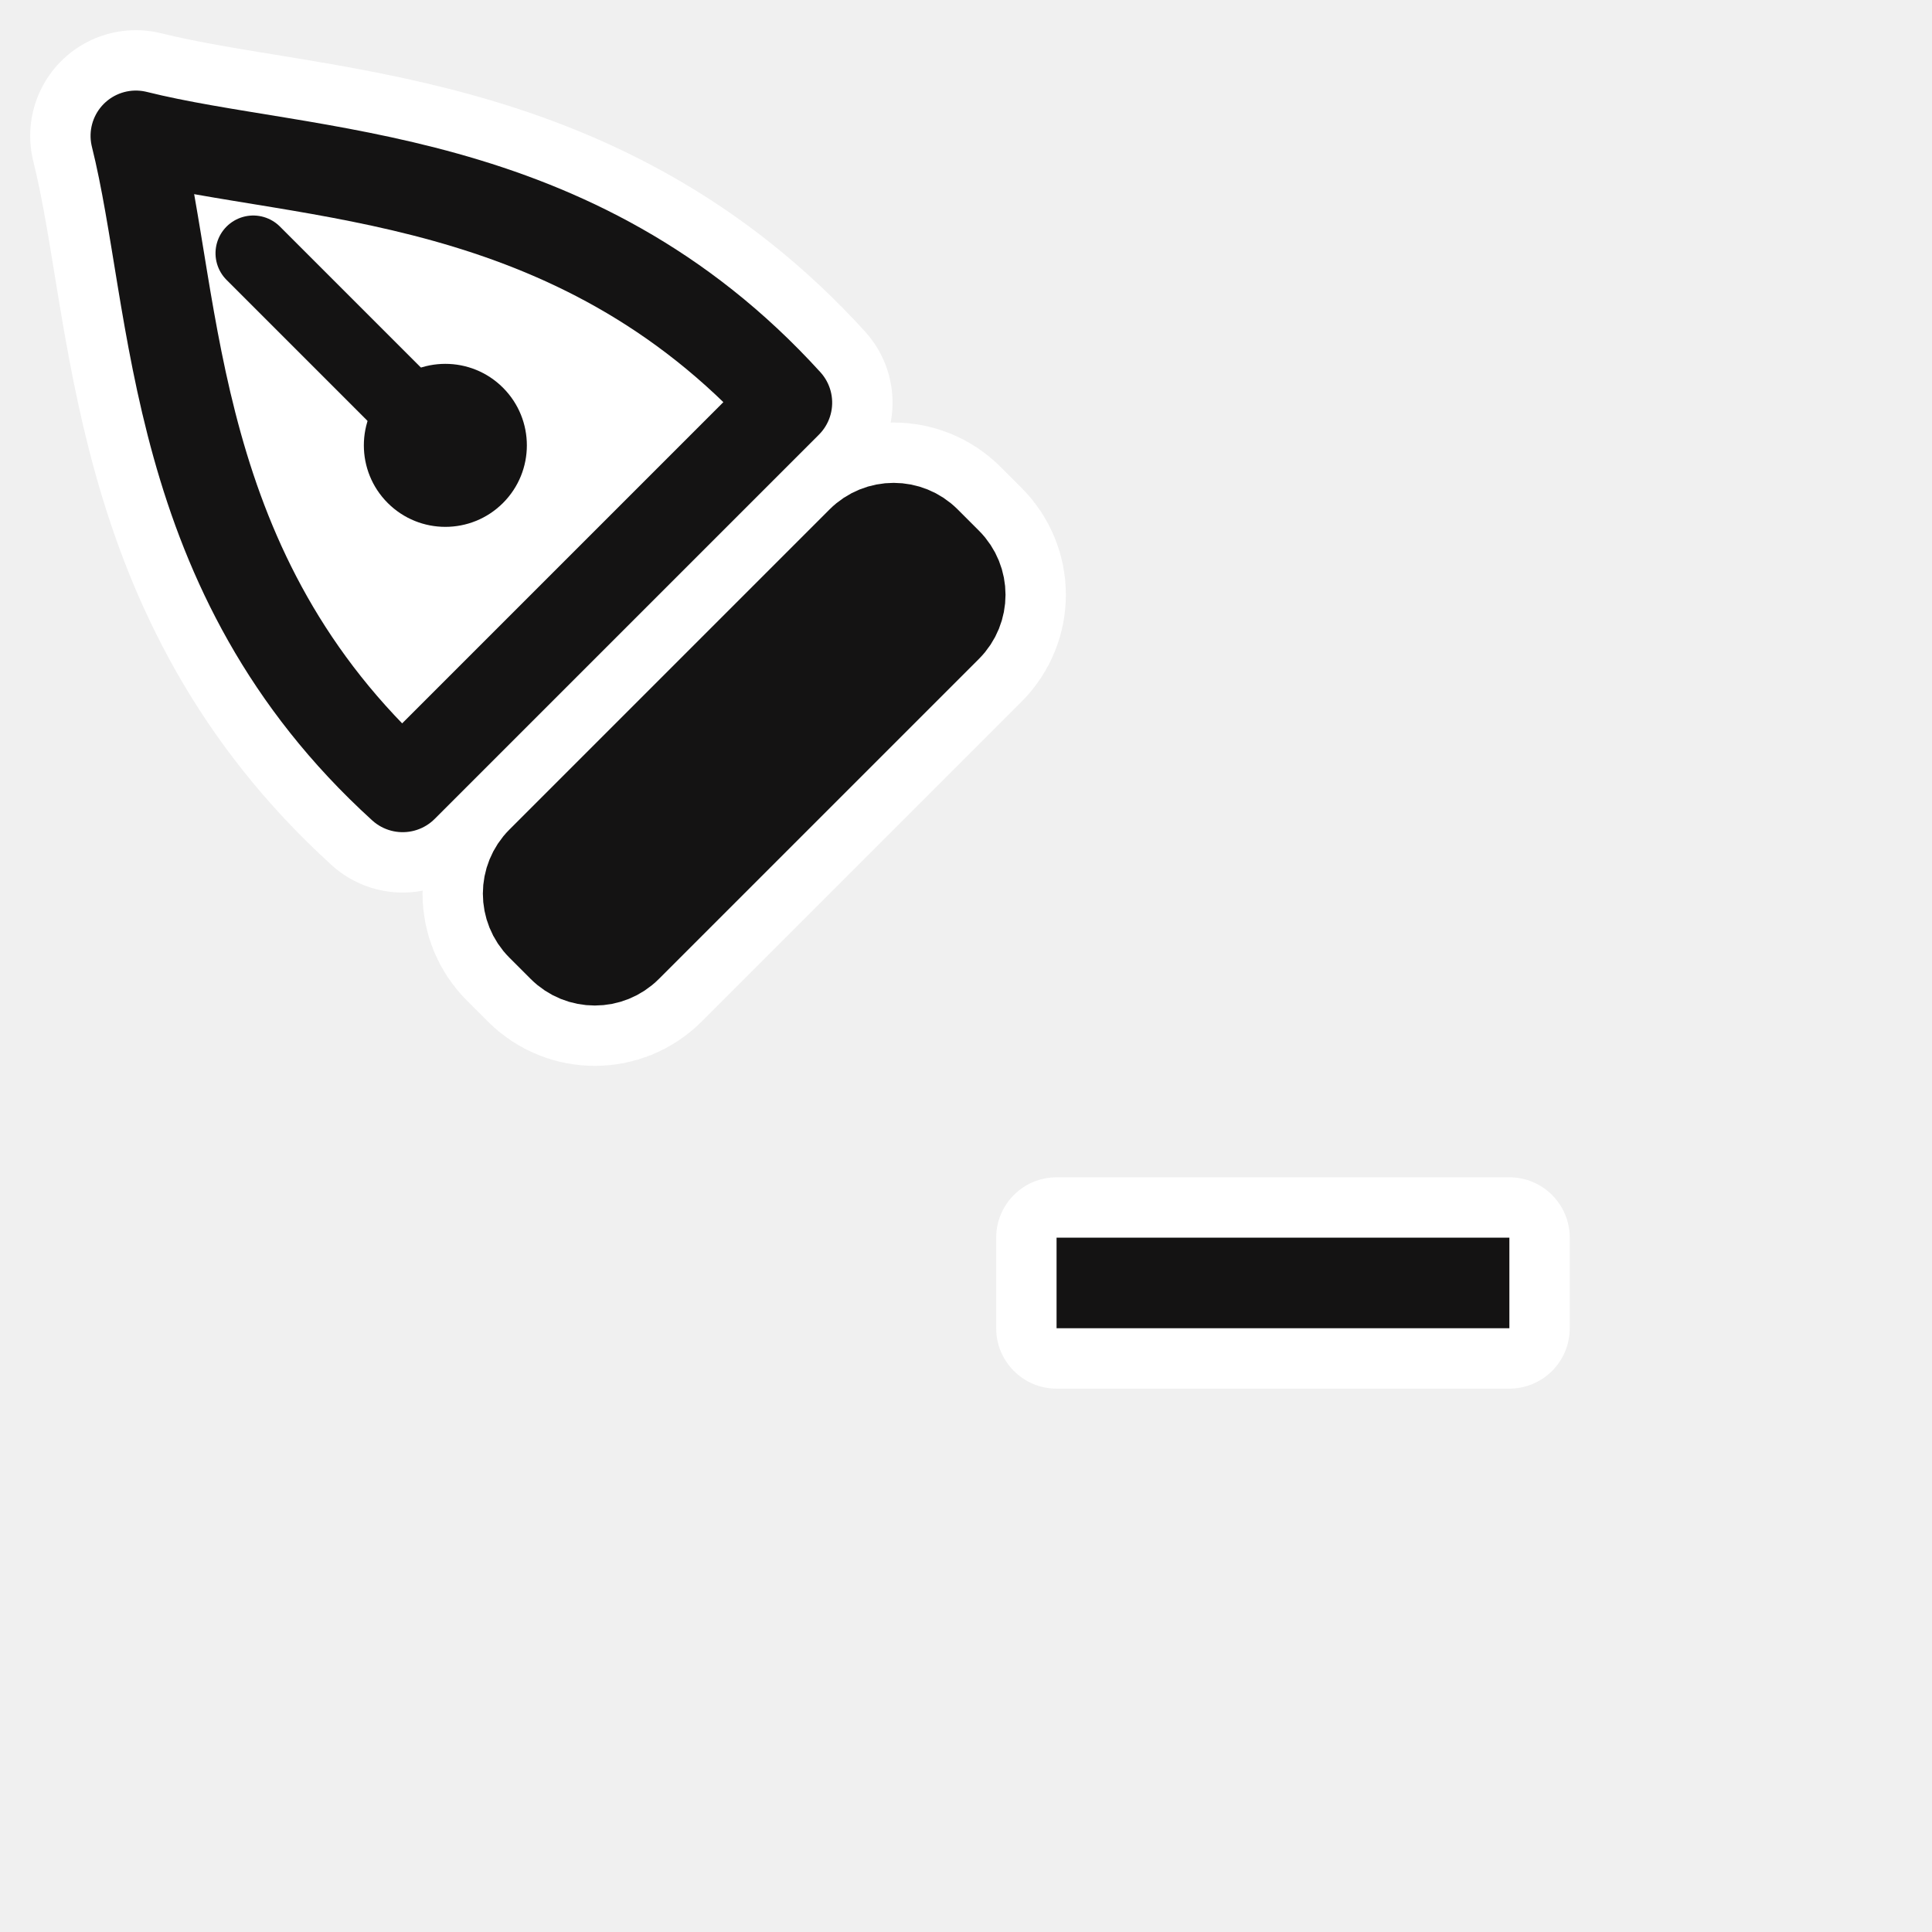
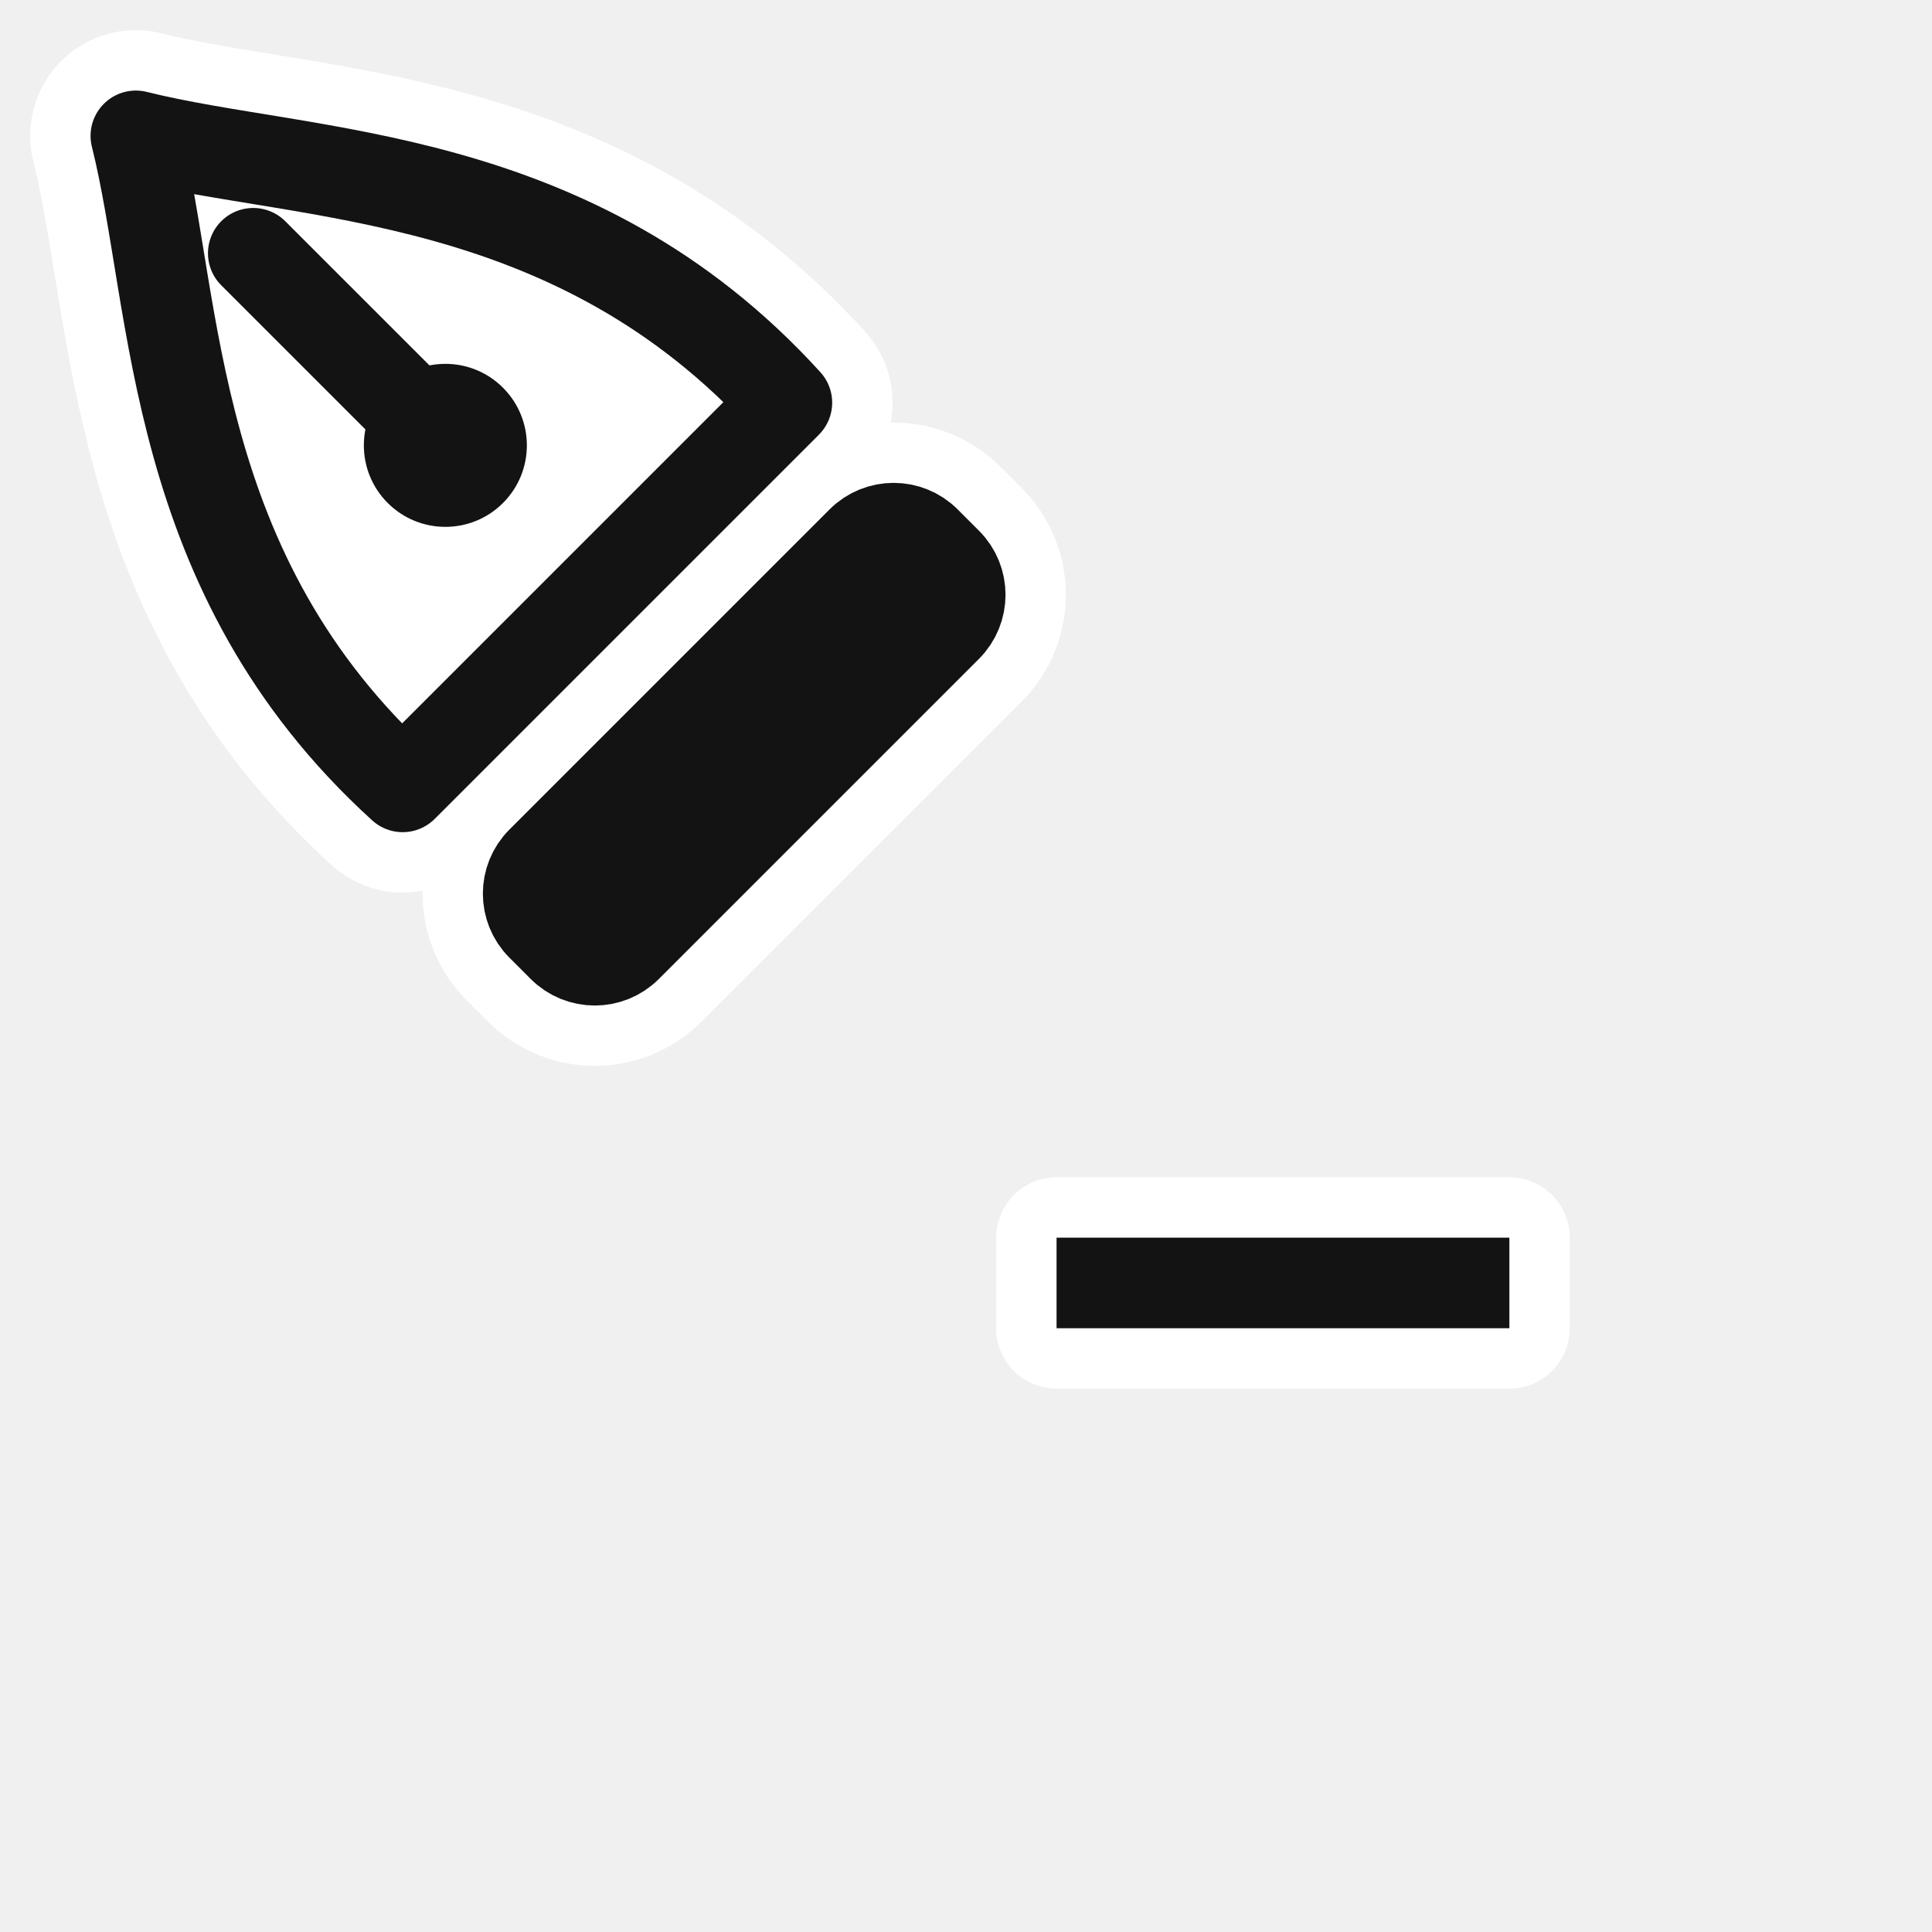
<svg xmlns="http://www.w3.org/2000/svg" width="32" height="32" viewBox="0 0 32 32">
  <g transform="translate(.25 .25)" stroke-linecap="round" stroke-linejoin="round">
    <g transform="translate(2 2) rotate(-45)" fill="#ffffff" stroke="#ffffff" stroke-width="3.5">
      <path d="M0 0C1.5 2.5 4.75 5.5 4.5 10.75H-4.5C-4.75 5.5 -1.5 2.5 0 0Z" />
      <rect x="-4.5" y="13.25" width="9" height="2" rx=".75" />
    </g>
    <g transform="translate(2 2) rotate(-45)" fill="#ffffff" stroke="#141313" stroke-width="1.5">
      <path d="M0 0C1.5 2.5 4.75 5.5 4.5 10.75H-4.5C-4.75 5.5 -1.5 2.5 0 0Z" />
      <rect x="-4.5" y="13.25" width="9" height="2" rx=".75" fill="#141313" />
    </g>
-     <g transform="translate(2 2) rotate(-45)" fill="#141313" stroke="#141313" stroke-width="1.25">
+     <g transform="translate(2 2) rotate(-45)" fill="#141313" stroke="#141313" stroke-width="1.5">
      <path d="M0 2.75V7" />
      <circle cx="0" cy="7.25" r="1.35" stroke="none" />
    </g>
-     <g fill="#ffffff" stroke="#ffffff" stroke-width="3.5">
-       <rect x="16.25" y="19.25" width="9.5" height="3.5" rx="1" stroke="none" />
+     <g fill="#ffffff" stroke="none">
+       <rect x="16.25" y="19.25" width="9.5" height="3.5" rx="1" />
    </g>
-     <g fill="none" stroke="#141313" stroke-width="1.5">
-       <path d="M17.25 21H24.75" stroke-linecap="butt" />
+     <g fill="none" stroke="#141313" stroke-width="1.5" stroke-linecap="butt">
+       <path d="M17.25 21H24.75" />
    </g>
  </g>
</svg>
